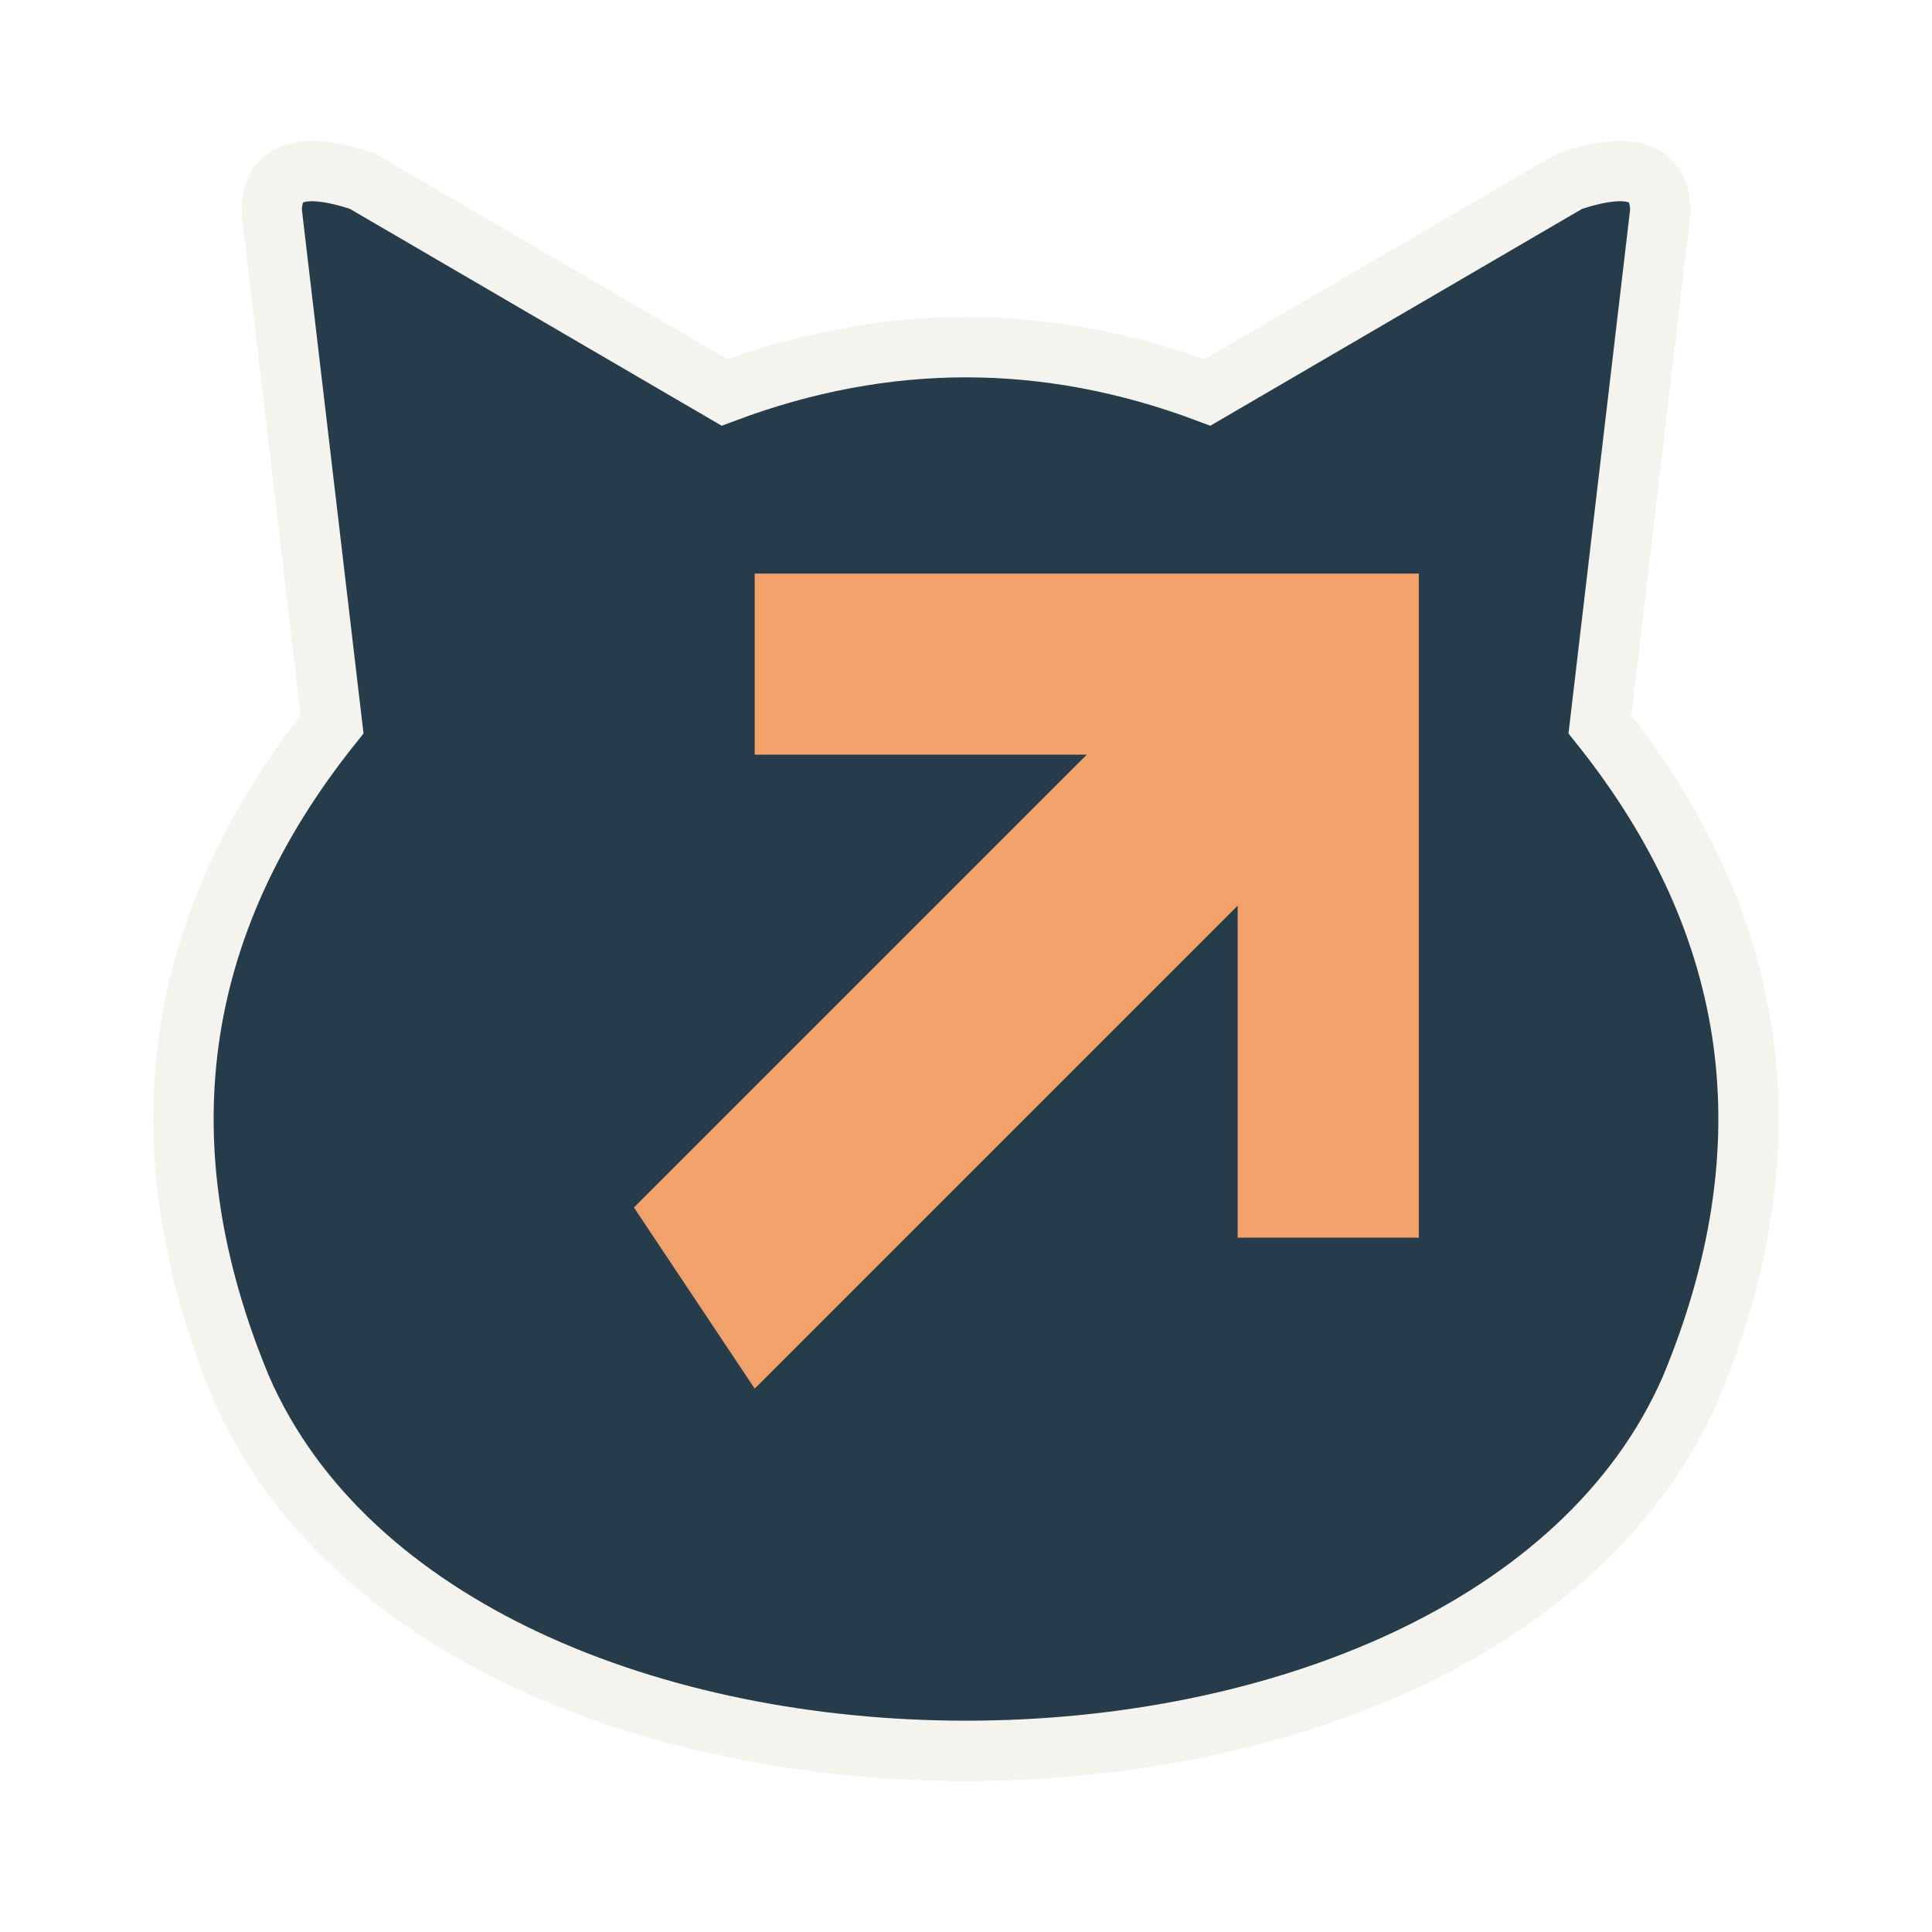
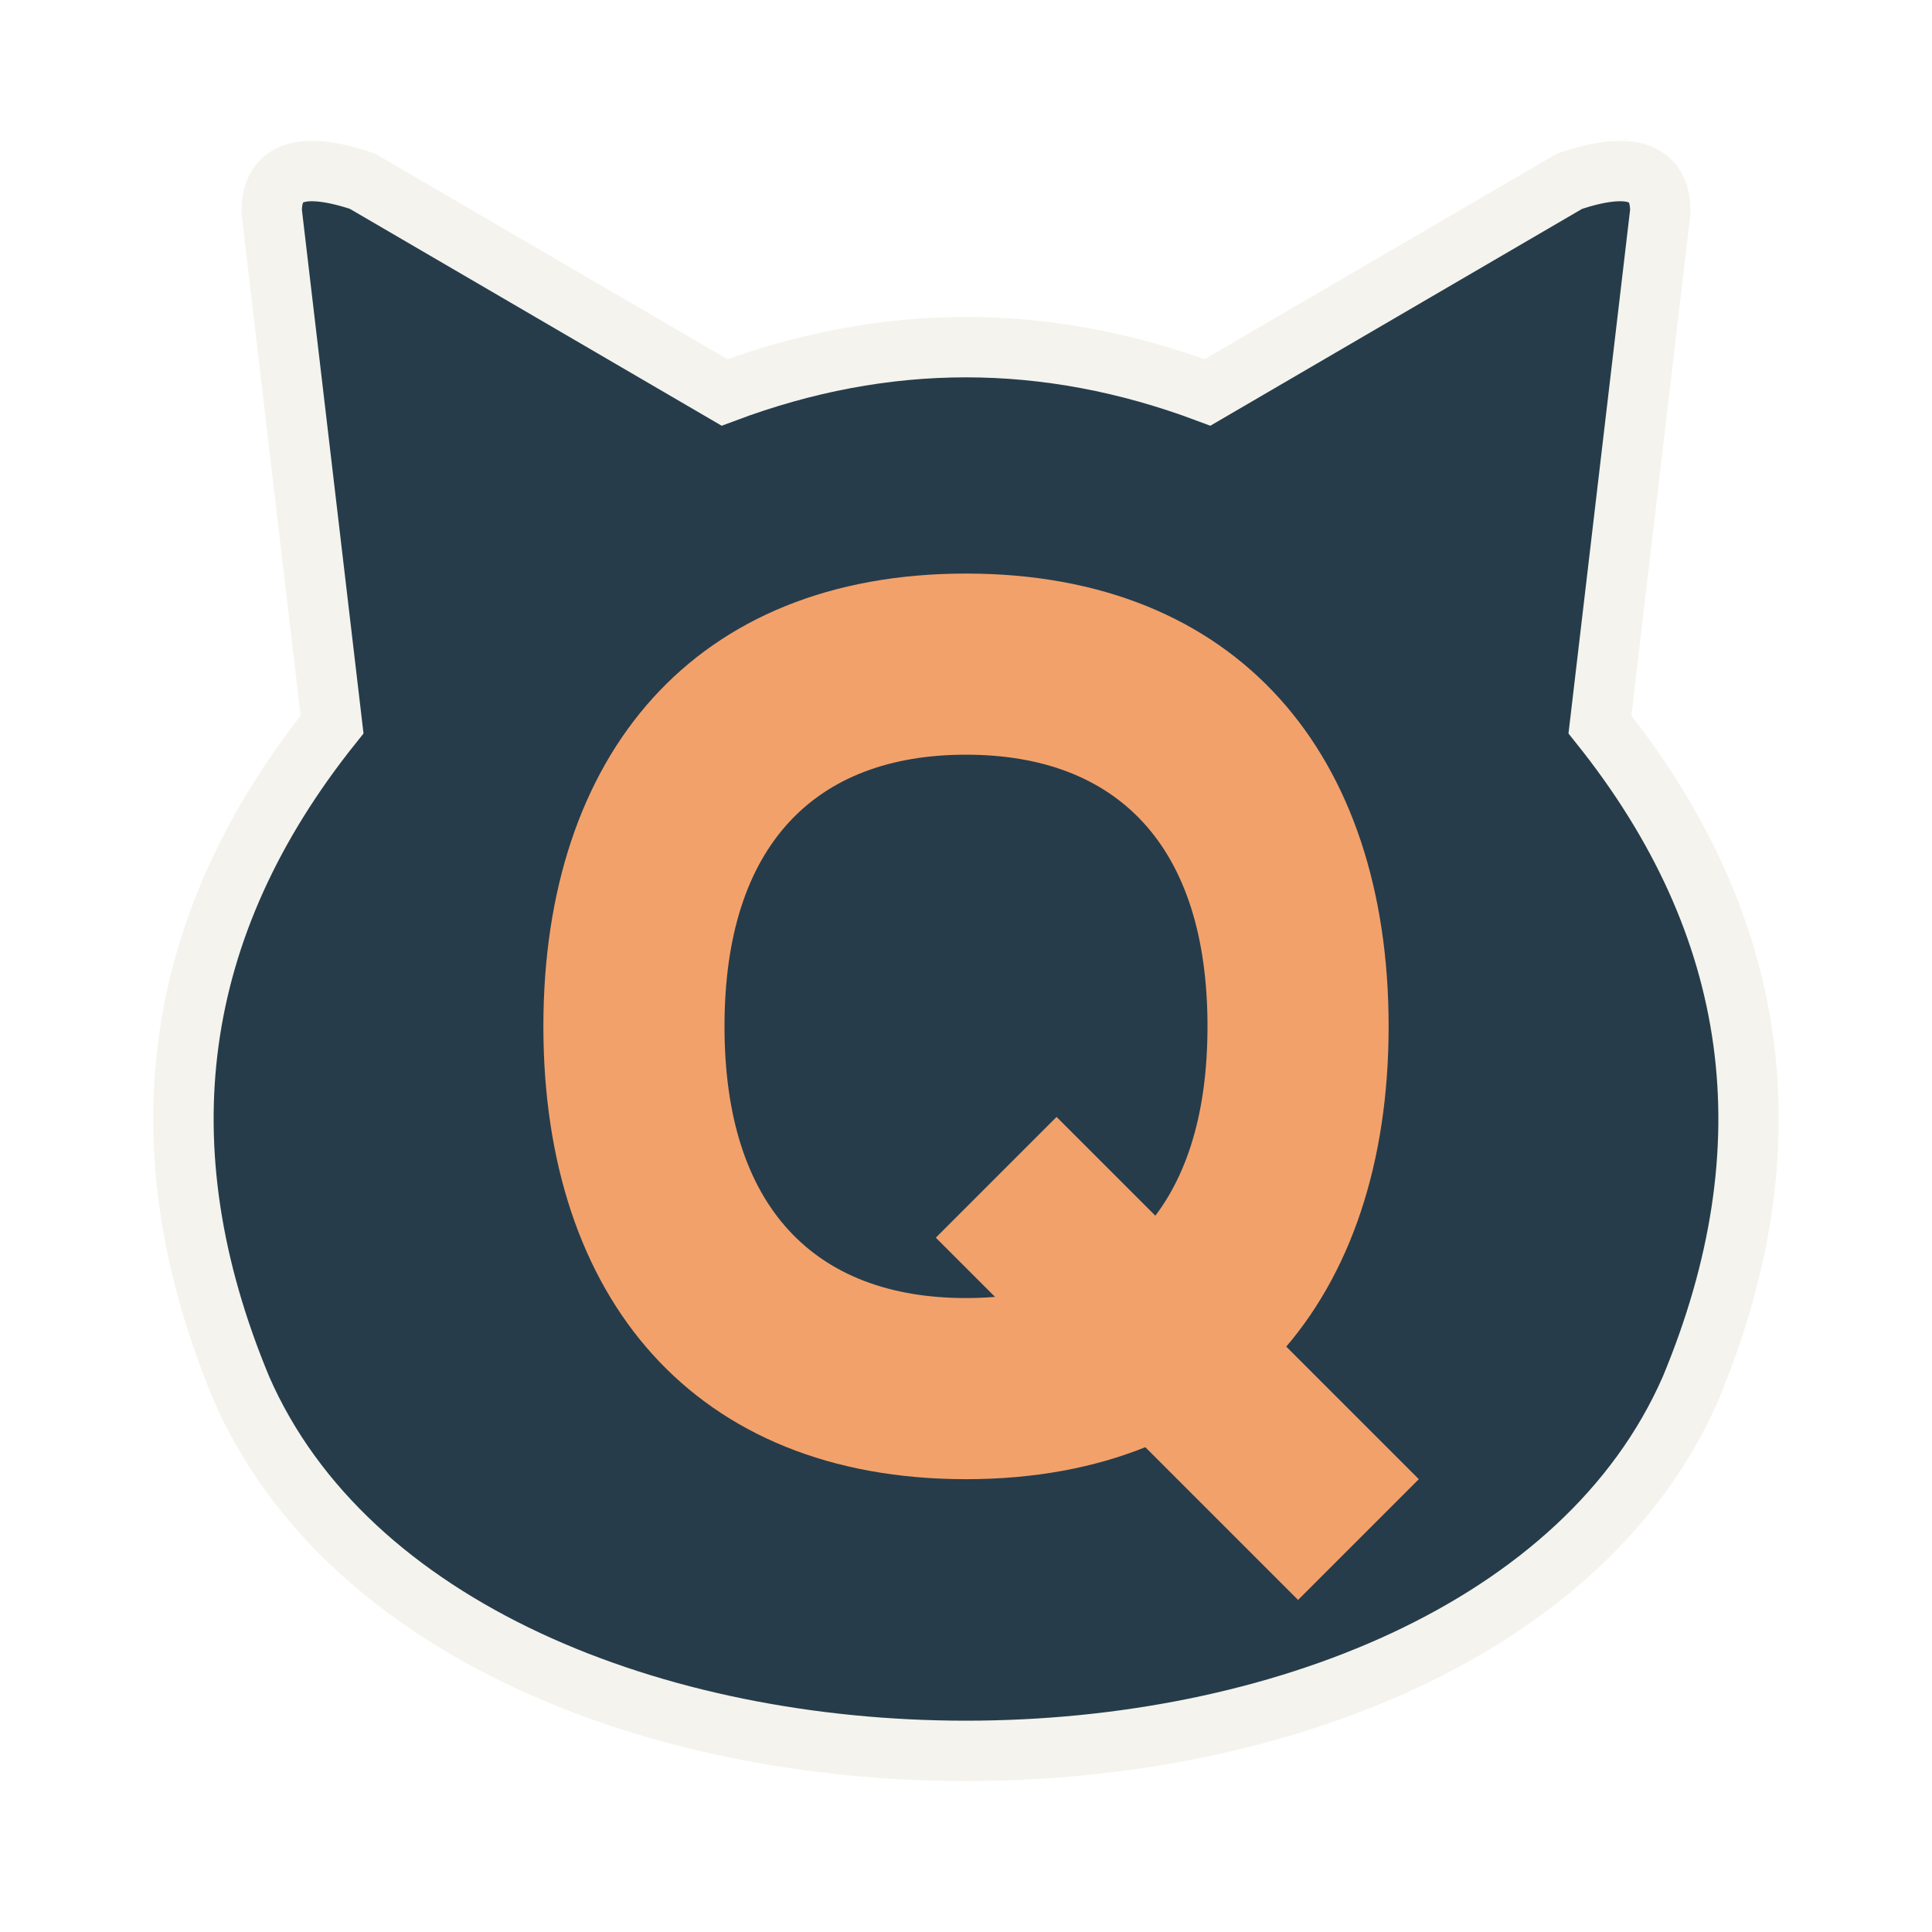
<svg xmlns="http://www.w3.org/2000/svg" width="64" height="64" viewBox="0 0 64 64">
  <path d="M11 24 9 7Q9 5 12 6l12 7q8-3 16 0L52 6q3-1 3 1l-2 17q8 10 3 22C49 62 15 62 8 46q-5-12 3-22Z" fill="#263C4A" stroke="#F4F3ED" stroke-width="2" />
-   <path d="m21 40 15-15H25v-6h22v22h-6V30L25 46Z" fill="#F3A16B" />
+   <path fill-rule="evenodd" d="M32 19C23 19 18 25 18 34S23 49 32 49 46 43 46 34 41 19 32 19ZM32 25C37 25 40 28 40 34S37 43 32 43 24 40 24 34 27 25 32 25Z" fill="#F3A16B" />
+   <path d="m35 37 12 12-4 4-12-12Z" fill="#F3A16B" />
</svg>
